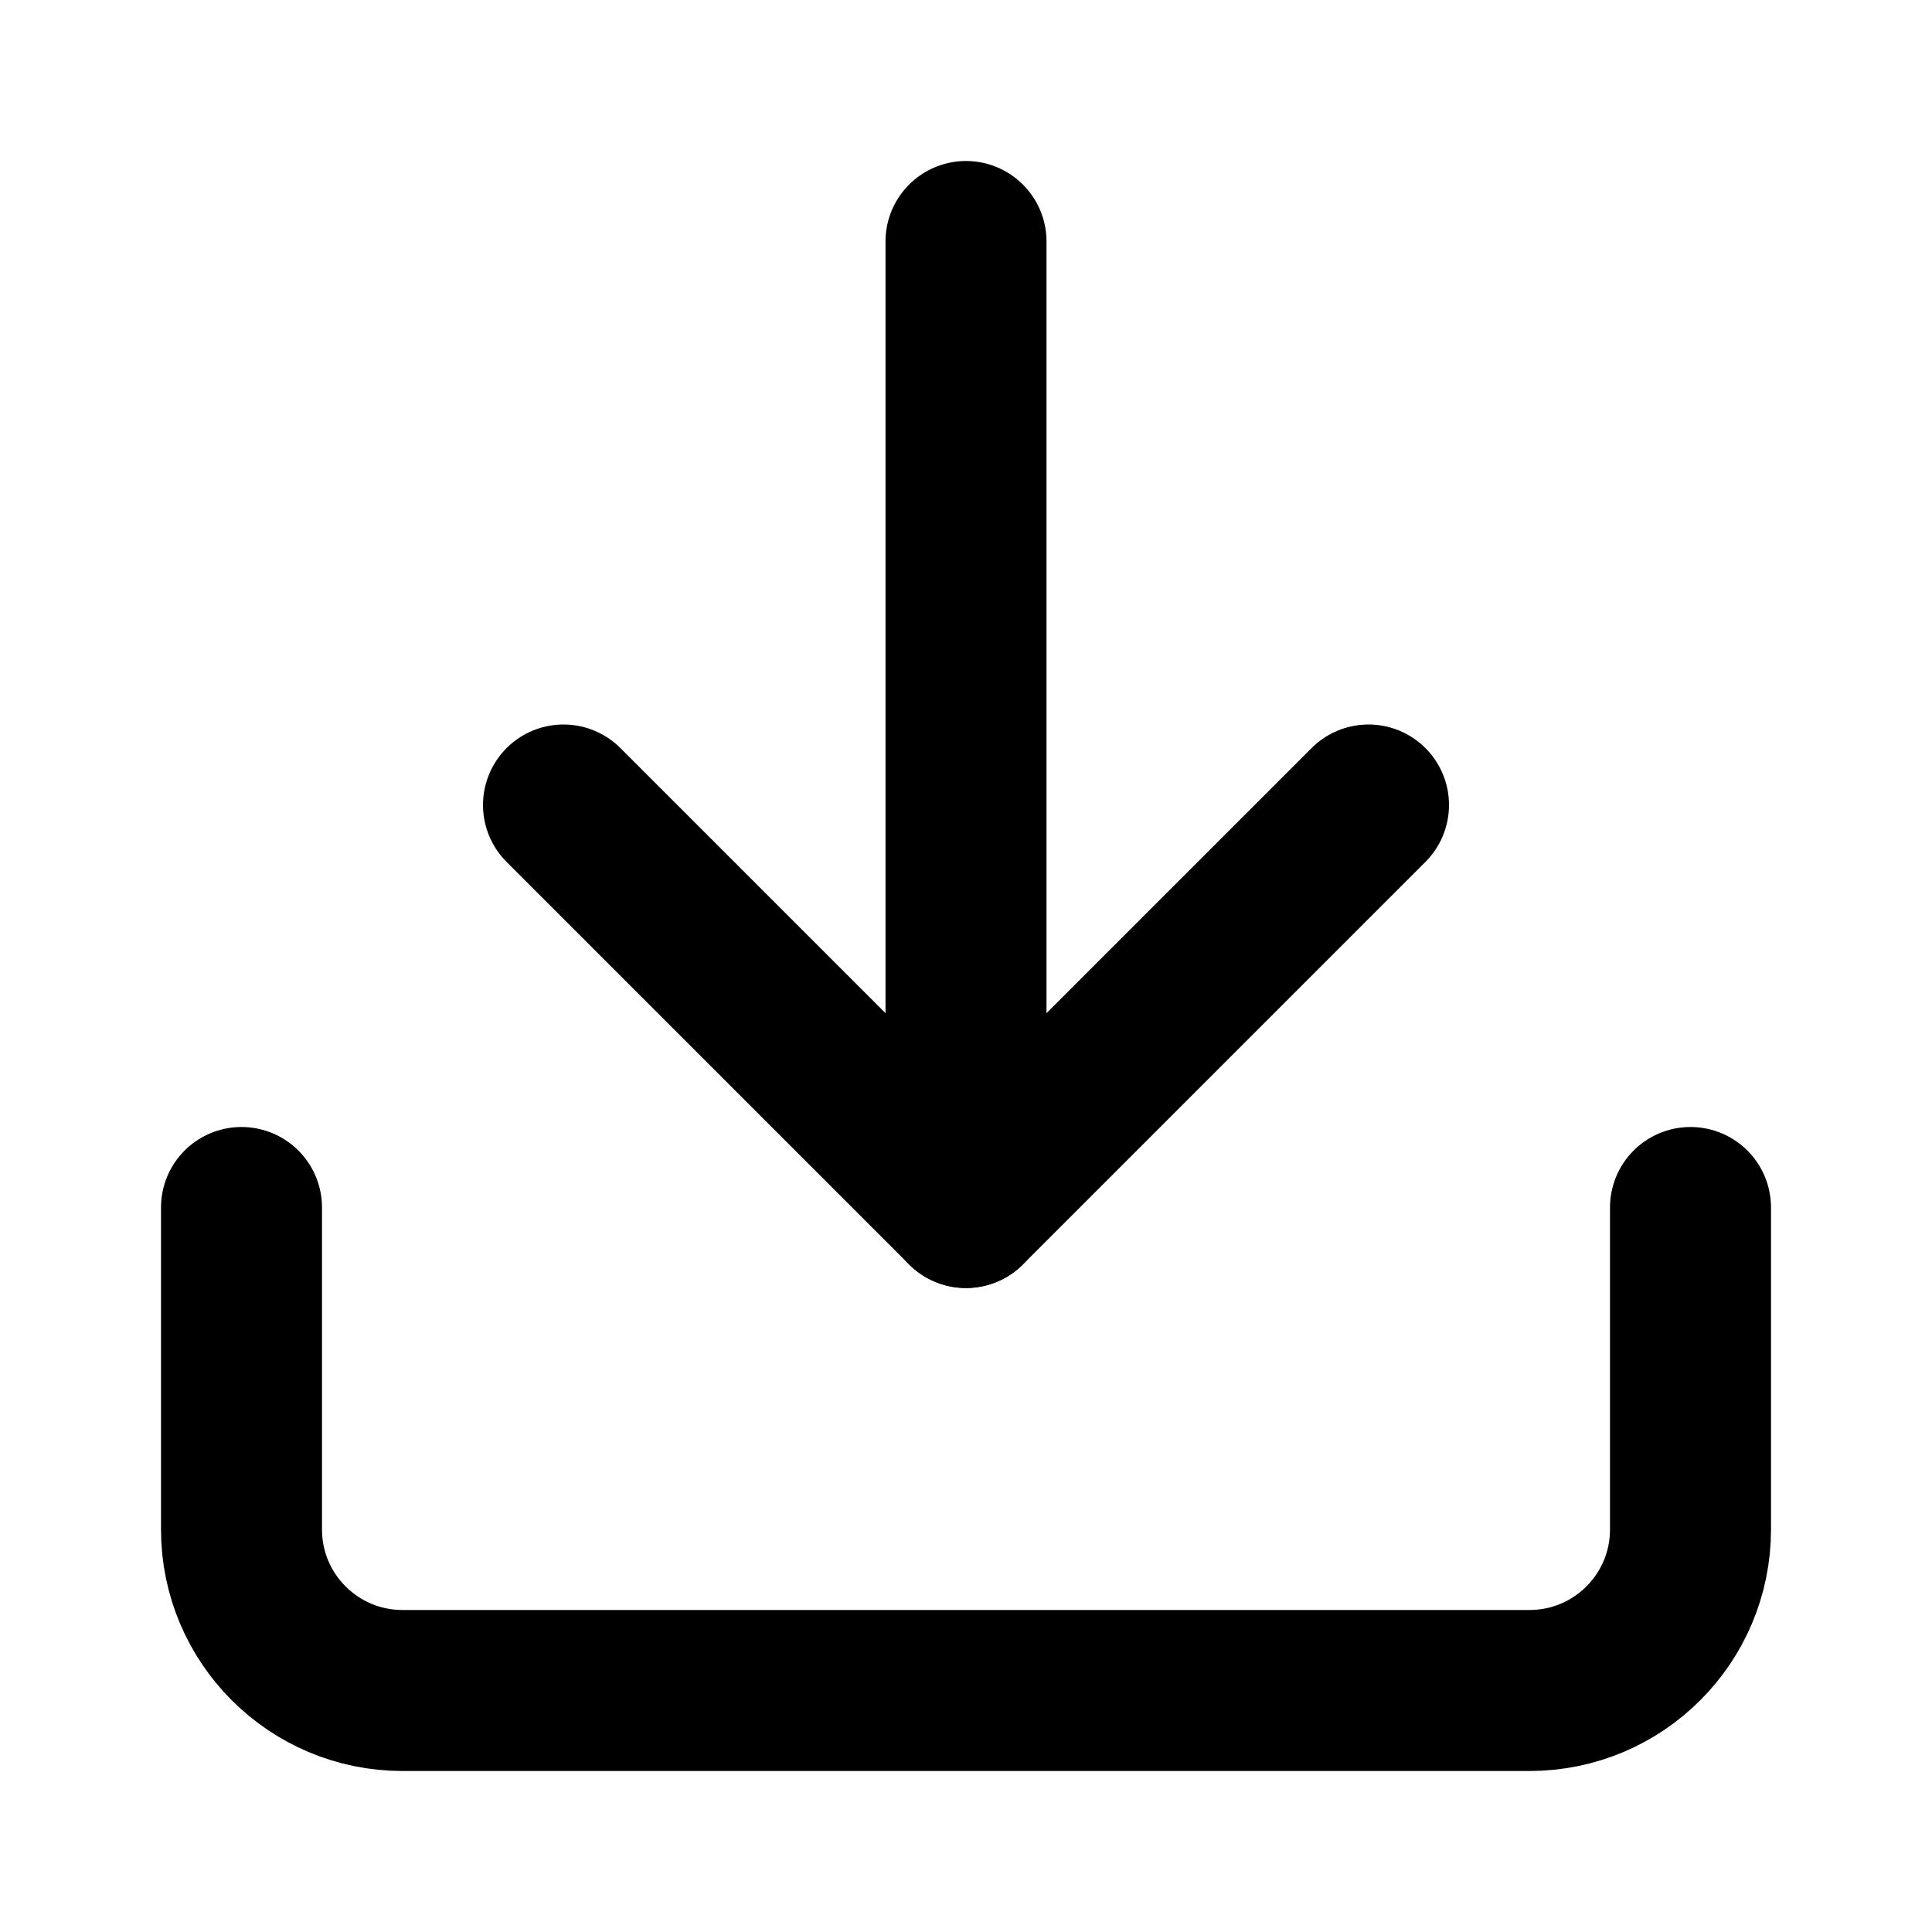
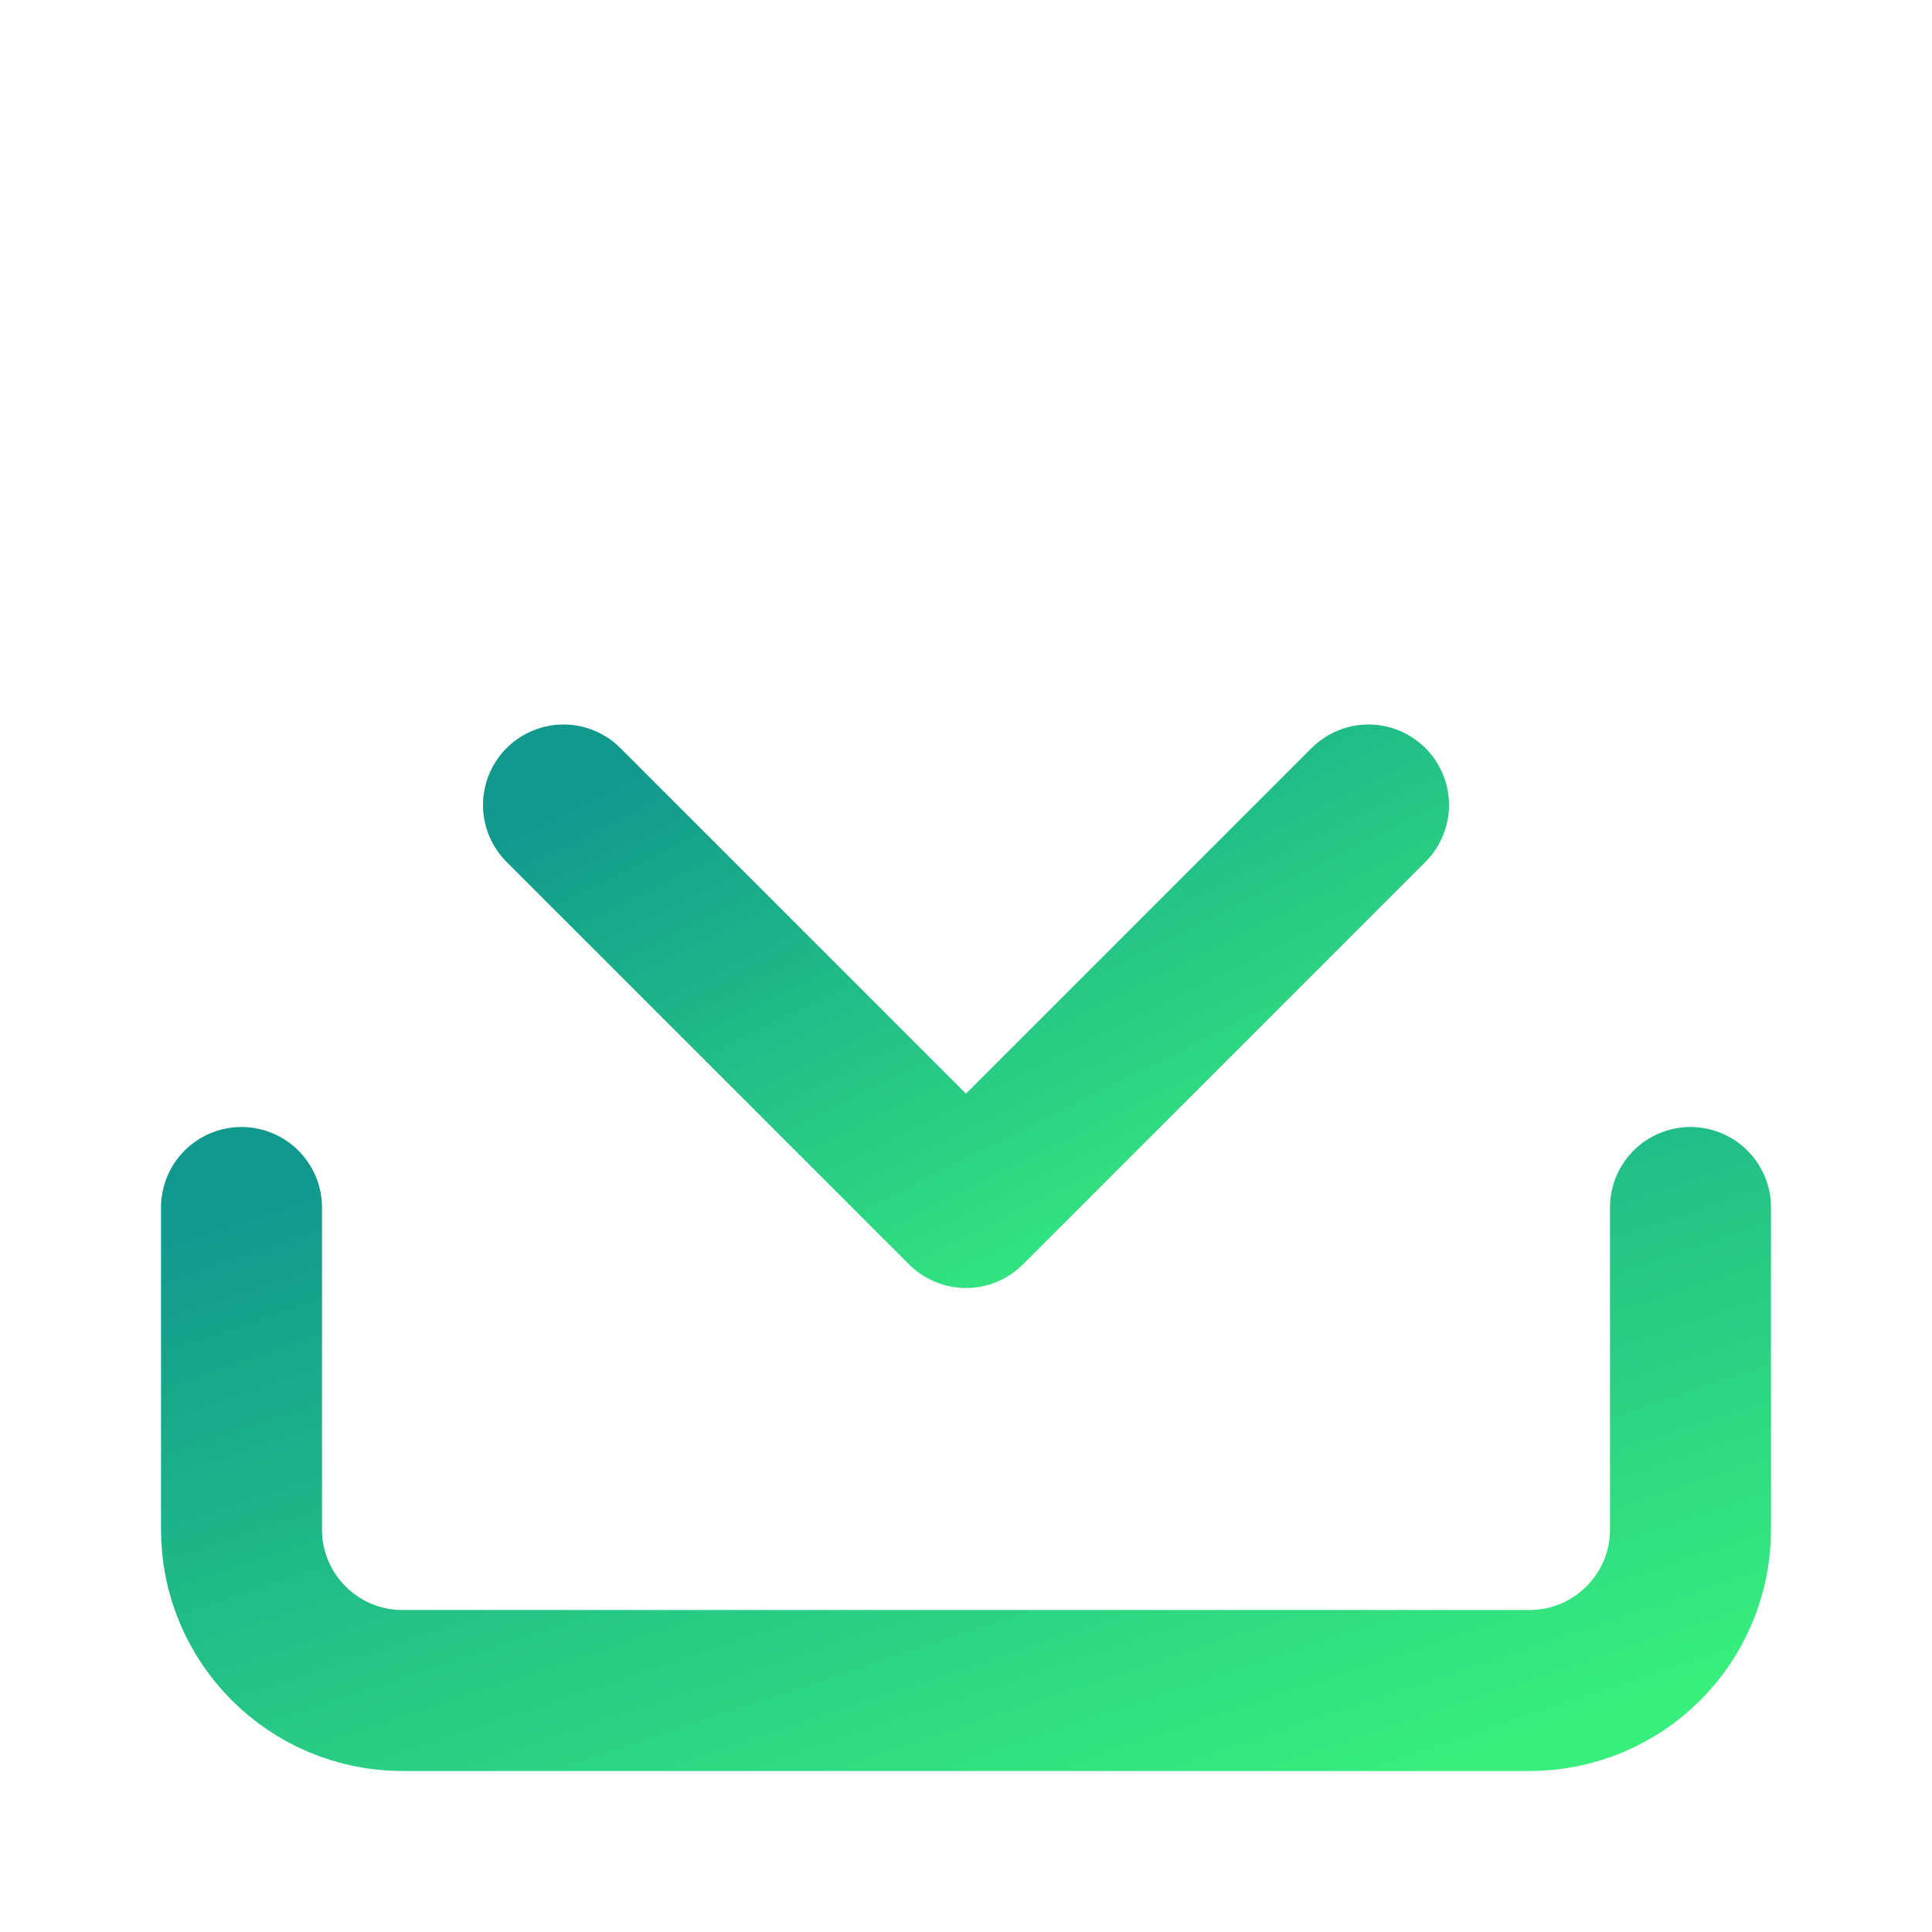
- <svg xmlns="http://www.w3.org/2000/svg" viewBox="0 0 24 24" fill="none" stroke="currentColor" stroke-width="2" stroke-linecap="round" stroke-linejoin="round">
+ <svg xmlns="http://www.w3.org/2000/svg" viewBox="0 0 24 24" fill="none" stroke="url(#grad_success)" stroke-width="2" stroke-linecap="round" stroke-linejoin="round">
+   <defs>
+     <linearGradient id="grad_success" x1="0%" y1="0%" x2="100%" y2="100%">
+       <stop offset="0%" stop-color="#11998e" />
+       <stop offset="100%" stop-color="#38ef7d" />
+     </linearGradient>
+   </defs>
  <path d="M21 15v4a2 2 0 0 1-2 2H5a2 2 0 0 1-2-2v-4" />
  <polyline points="7 10 12 15 17 10" />
  <line x1="12" y1="15" x2="12" y2="3" />
</svg>
